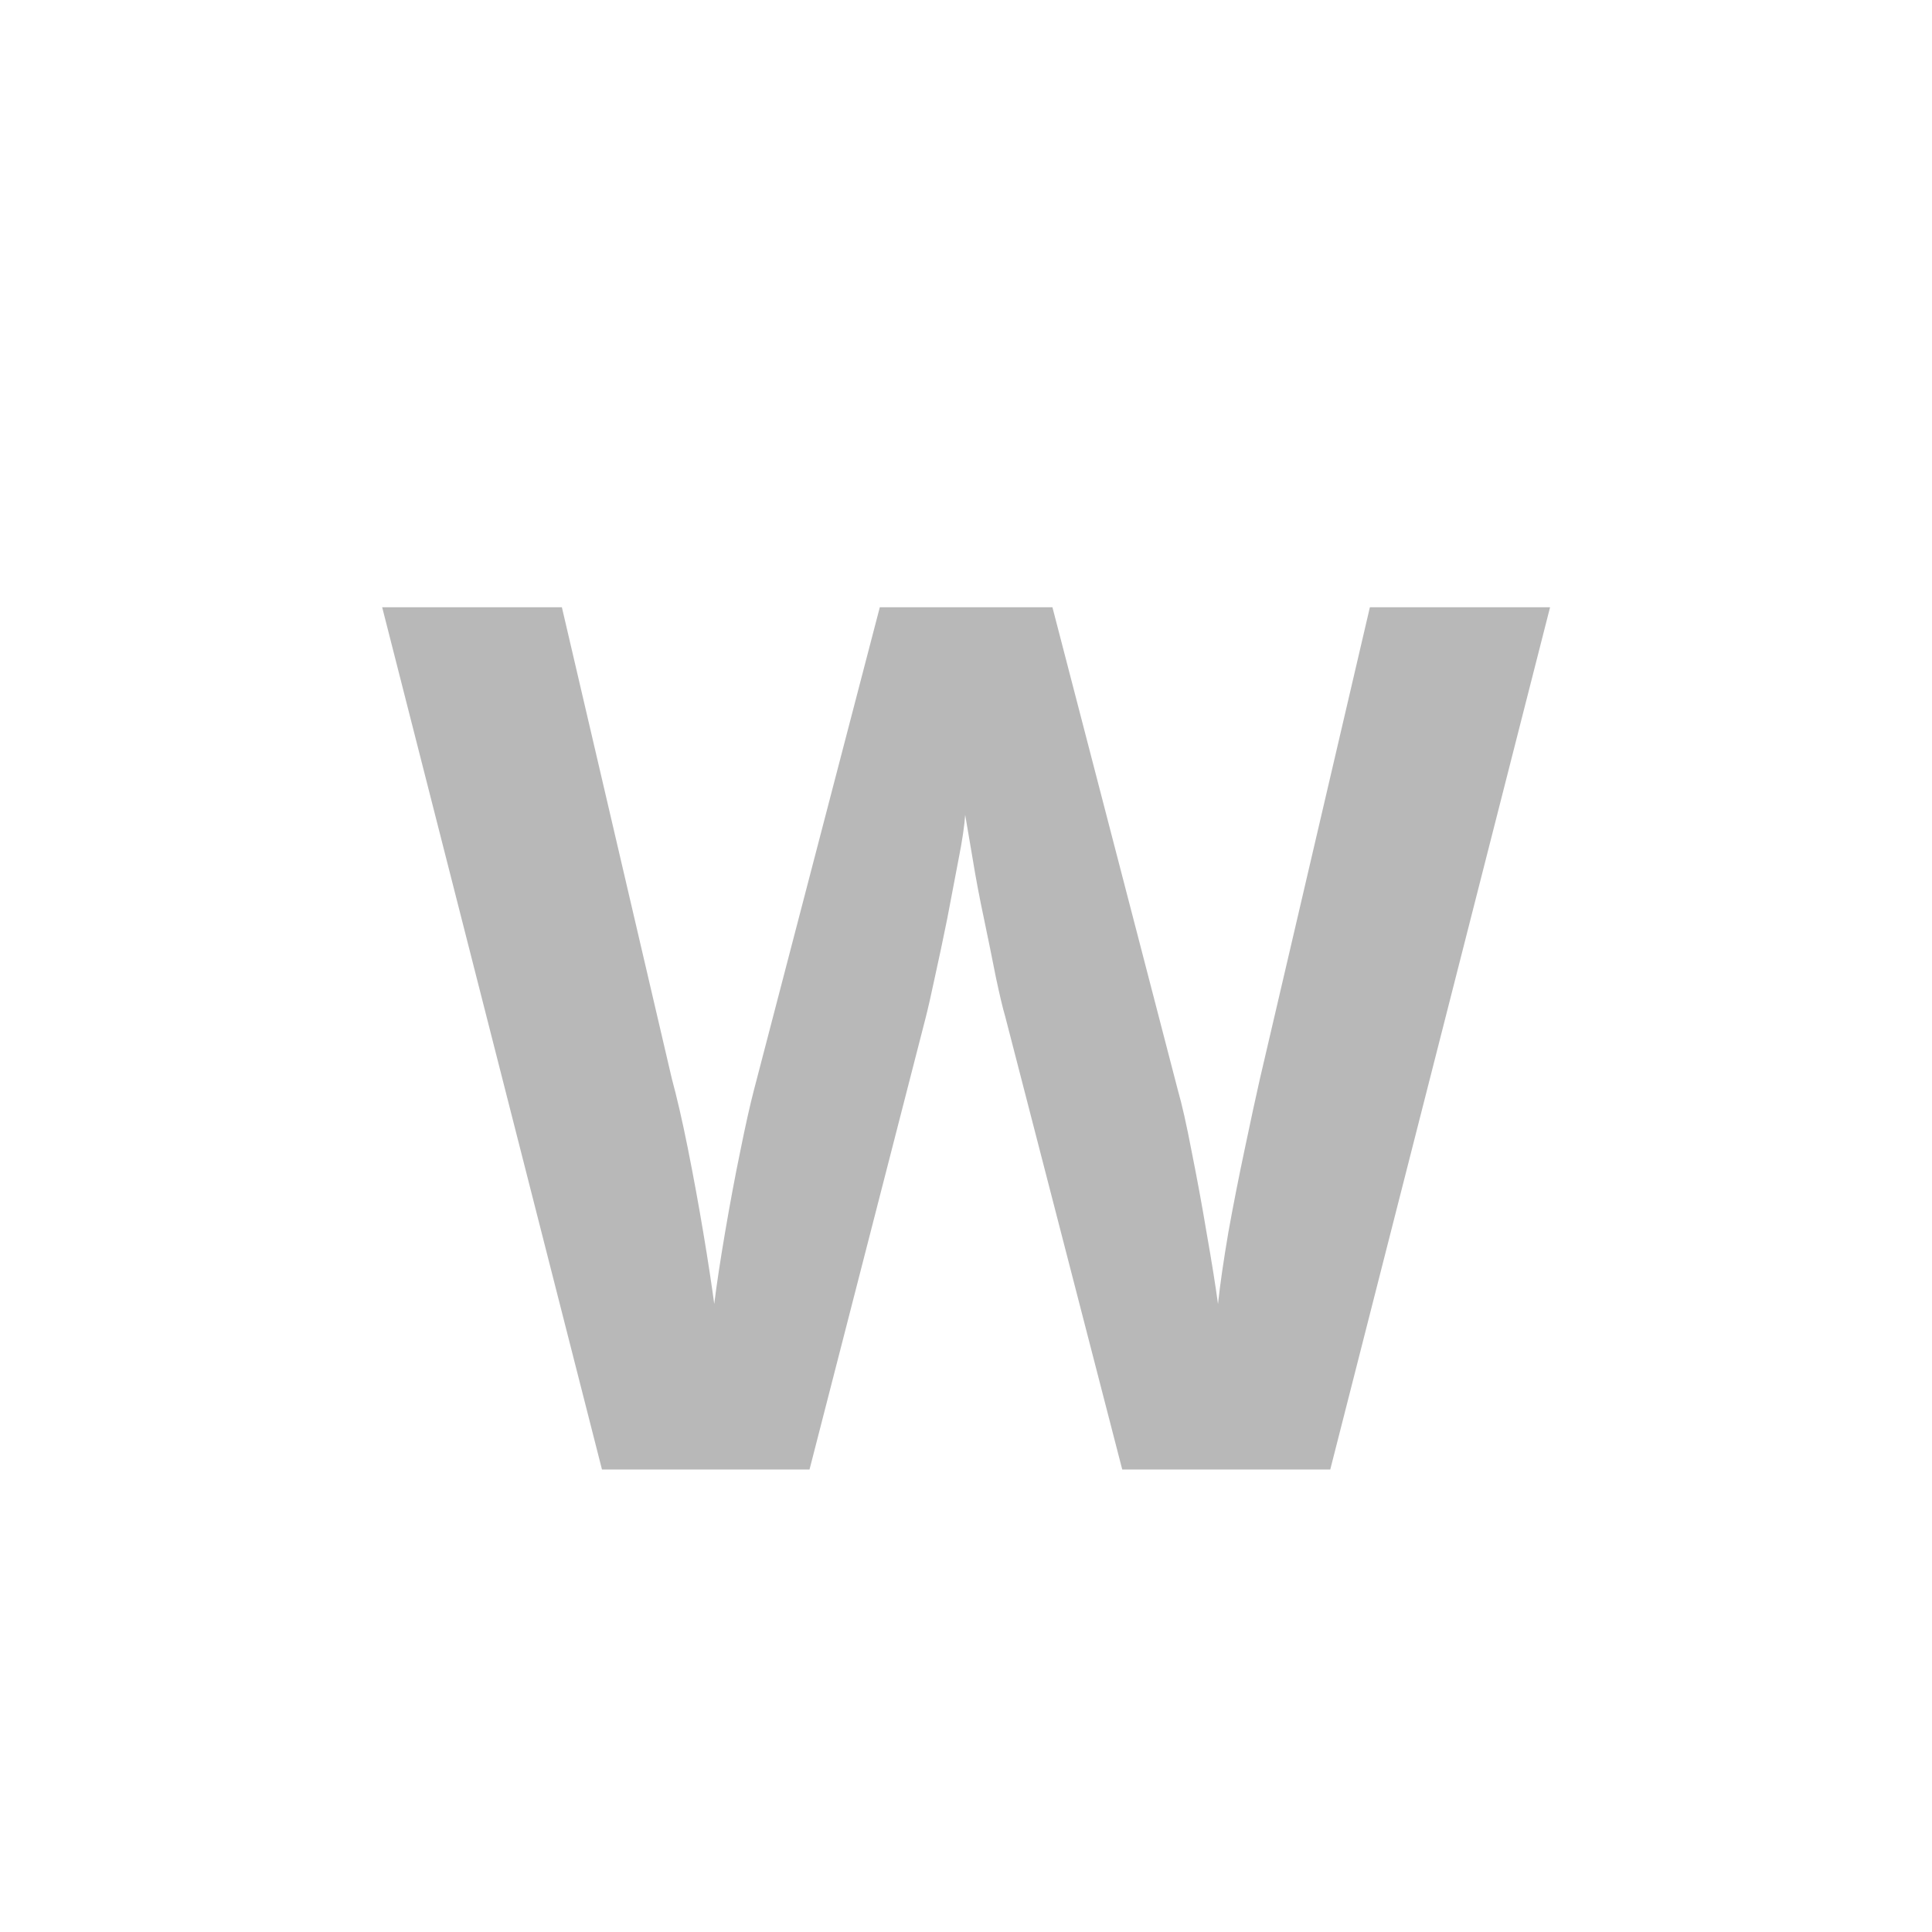
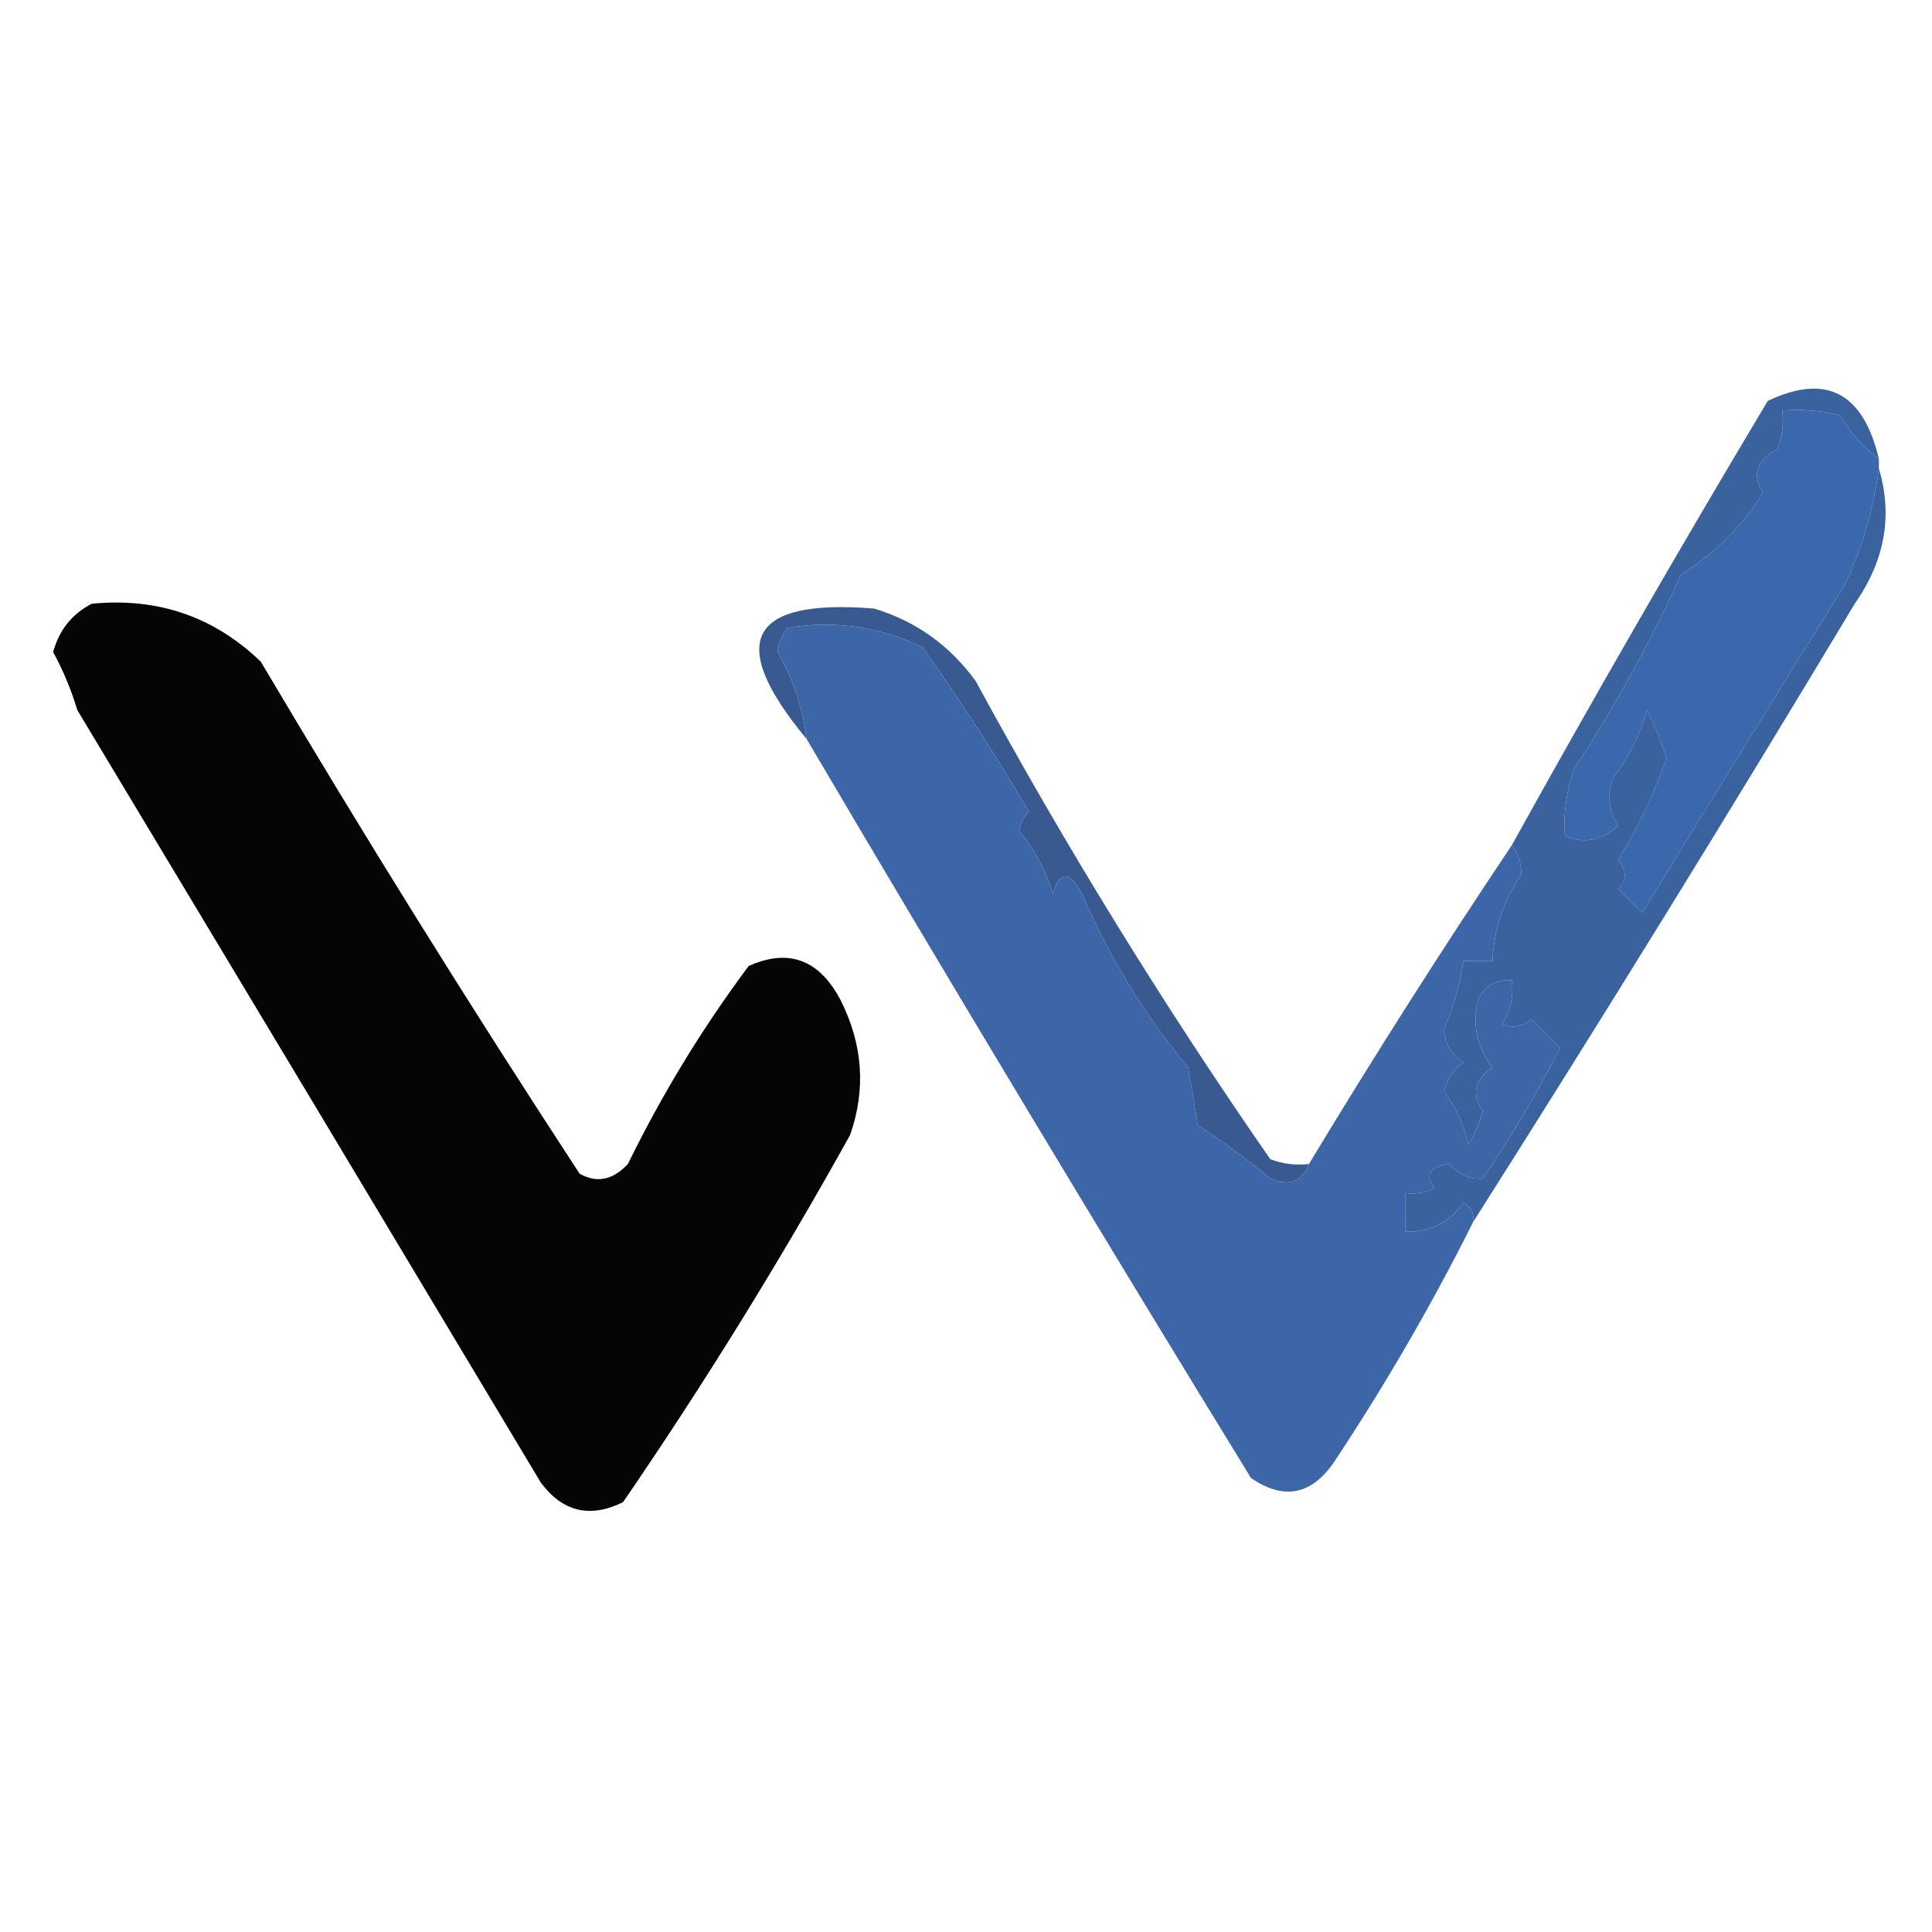
- <svg xmlns="http://www.w3.org/2000/svg" width="64" height="64" viewBox="0 0 64 64">
-   <text x="50%" y="54%" dominant-baseline="middle" text-anchor="middle" font-family="system-ui, sans-serif" font-weight="800" font-size="40" fill="#73737380">W</text>
+ <svg xmlns="http://www.w3.org/2000/svg" version="1.1" width="200px" height="200px" style="shape-rendering:geometricPrecision; text-rendering:geometricPrecision; image-rendering:optimizeQuality; fill-rule:evenodd; clip-rule:evenodd">
+   <g>
+     <path style="opacity:1" fill="#3b68ac" d="M 194.5,47.5 C 194.5,47.833 194.5,48.167 194.5,48.5C 193.974,52.569 192.807,56.569 191,60.5C 183.891,71.904 176.891,83.238 170,94.5C 169.167,93.667 168.333,92.833 167.5,92C 168.424,91.15 168.424,90.15 167.5,89C 169.56,85.713 171.226,82.213 172.5,78.5C 171.985,76.775 171.318,75.108 170.5,73.5C 169.777,76.07 168.61,78.403 167,80.5C 166.349,82.235 166.515,83.902 167.5,85.5C 165.735,87.053 163.902,87.386 162,86.5C 161.83,84.155 162.163,81.821 163,79.5C 167.202,73.093 170.869,66.426 174,59.5C 177.5,57.333 180.333,54.5 182.5,51C 181.332,49.129 181.832,47.629 184,46.5C 184.49,45.207 184.657,43.873 184.5,42.5C 186.527,42.338 188.527,42.505 190.5,43C 191.579,44.859 192.912,46.359 194.5,47.5 Z" />
+   </g>
+   <g>
+     <path style="opacity:1" fill="#060506" d="M 9.5,62.5 C 16.324,61.83 22.157,63.83 27,68.5C 37.64,86.465 48.64,104.132 60,121.5C 61.766,122.502 63.432,122.168 65,120.5C 68.526,113.283 72.693,106.449 77.5,100C 81.623,98.154 84.789,99.321 87,103.5C 89.329,108.099 89.662,112.765 88,117.5C 80.73,130.584 72.896,143.251 64.5,155.5C 61.097,157.187 58.264,156.52 56,153.5C 39.991,126.76 23.991,100.093 8,73.5C 7.365,71.382 6.531,69.382 5.5,67.5C 6.127,65.213 7.46,63.546 9.5,62.5 Z" />
+   </g>
+   <g>
+     <path style="opacity:1" fill="#395991" d="M 135.5,120.5 C 134.796,122.344 133.463,122.844 131.5,122C 129.095,120.004 126.595,118.17 124,116.5C 123.667,114.5 123.333,112.5 123,110.5C 118.466,105.045 114.799,99.045 112,92.5C 110.691,90.109 109.691,90.109 109,92.5C 108.252,90.091 107.085,87.925 105.5,86C 105.645,85.228 105.978,84.561 106.5,84C 103.118,78.246 99.451,72.579 95.5,67C 91.042,64.859 86.375,64.193 81.5,65C 80.942,65.725 80.608,66.558 80.5,67.5C 82.092,70.275 83.092,73.275 83.5,76.5C 75.14,66.437 77.473,61.937 90.5,63C 94.813,64.306 98.313,66.806 101,70.5C 110.289,87.586 120.456,104.086 131.5,120C 132.793,120.49 134.127,120.657 135.5,120.5 Z" />
+   </g>
+   <g>
+     <path style="opacity:1" fill="#3a629e" d="M 194.5,47.5 C 192.912,46.359 191.579,44.859 190.5,43C 188.527,42.505 186.527,42.338 184.5,42.5C 184.657,43.873 184.49,45.207 184,46.5C 181.832,47.629 181.332,49.129 182.5,51C 180.333,54.5 177.5,57.333 174,59.5C 170.869,66.426 167.202,73.093 163,79.5C 162.163,81.821 161.83,84.155 162,86.5C 163.902,87.386 165.735,87.053 167.5,85.5C 166.515,83.902 166.349,82.235 167,80.5C 168.61,78.403 169.777,76.07 170.5,73.5C 171.318,75.108 171.985,76.775 172.5,78.5C 171.226,82.213 169.56,85.713 167.5,89C 168.424,90.15 168.424,91.15 167.5,92C 168.333,92.833 169.167,93.667 170,94.5C 176.891,83.238 183.891,71.904 191,60.5C 192.807,56.569 193.974,52.569 194.5,48.5C 195.957,53.378 195.123,58.045 192,62.5C 179.059,84.065 165.892,105.398 152.5,126.5C 152.631,125.624 152.298,124.957 151.5,124.5C 150.049,126.559 148.049,127.559 145.5,127.5C 145.5,126.167 145.5,124.833 145.5,123.5C 146.552,123.649 147.552,123.483 148.5,123C 147.476,121.633 147.976,120.8 150,120.5C 151.057,121.627 152.223,122.127 153.5,122C 156.444,117.67 159.111,113.17 161.5,108.5C 160.5,107.5 159.5,106.5 158.5,105.5C 157.549,106.326 156.549,106.492 155.5,106C 156.38,104.644 156.714,103.144 156.5,101.5C 154.876,101.36 153.71,102.027 153,103.5C 152.383,106.035 152.883,108.368 154.5,110.5C 152.633,111.797 152.3,113.297 153.5,115C 153.138,116.225 152.638,117.391 152,118.5C 151.546,116.464 150.713,114.63 149.5,113C 149.759,111.739 150.426,110.739 151.5,110C 150.196,109.196 149.529,108.029 149.5,106.5C 150.467,104.238 151.134,101.905 151.5,99.5C 152.5,99.5 153.5,99.5 154.5,99.5C 154.65,96.204 155.65,93.204 157.5,90.5C 157.48,89.274 157.147,88.274 156.5,87.5C 165.057,72.058 173.89,56.725 183,41.5C 189.038,38.631 192.872,40.631 194.5,47.5 Z" />
+   </g>
+   <g>
+     <path style="opacity:1" fill="#3c66a7" d="M 135.5,120.5 C 142.264,109.294 149.264,98.294 156.5,87.5C 157.147,88.274 157.48,89.274 157.5,90.5C 155.65,93.204 154.65,96.204 154.5,99.5C 153.5,99.5 152.5,99.5 151.5,99.5C 151.134,101.905 150.467,104.238 149.5,106.5C 149.529,108.029 150.196,109.196 151.5,110C 150.426,110.739 149.759,111.739 149.5,113C 150.713,114.63 151.546,116.464 152,118.5C 152.638,117.391 153.138,116.225 153.5,115C 152.3,113.297 152.633,111.797 154.5,110.5C 152.883,108.368 152.383,106.035 153,103.5C 153.71,102.027 154.876,101.36 156.5,101.5C 156.714,103.144 156.38,104.644 155.5,106C 156.549,106.492 157.549,106.326 158.5,105.5C 159.5,106.5 160.5,107.5 161.5,108.5C 159.111,113.17 156.444,117.67 153.5,122C 152.223,122.127 151.057,121.627 150,120.5C 147.976,120.8 147.476,121.633 148.5,123C 147.552,123.483 146.552,123.649 145.5,123.5C 145.5,124.833 145.5,126.167 145.5,127.5C 148.049,127.559 150.049,126.559 151.5,124.5C 152.298,124.957 152.631,125.624 152.5,126.5C 148.195,135.106 143.362,143.439 138,151.5C 135.668,154.791 132.835,155.291 129.5,153C 113.914,127.597 98.58,102.097 83.5,76.5C 83.092,73.275 82.092,70.275 80.5,67.5C 80.608,66.558 80.942,65.725 81.5,65C 86.375,64.193 91.042,64.859 95.5,67C 99.451,72.579 103.118,78.246 106.5,84C 105.978,84.561 105.645,85.228 105.5,86C 107.085,87.925 108.252,90.091 109,92.5C 109.691,90.109 110.691,90.109 112,92.5C 114.799,99.045 118.466,105.045 123,110.5C 123.333,112.5 123.667,114.5 124,116.5C 126.595,118.17 129.095,120.004 131.5,122C 133.463,122.844 134.796,122.344 135.5,120.5 Z" />
+   </g>
</svg>
